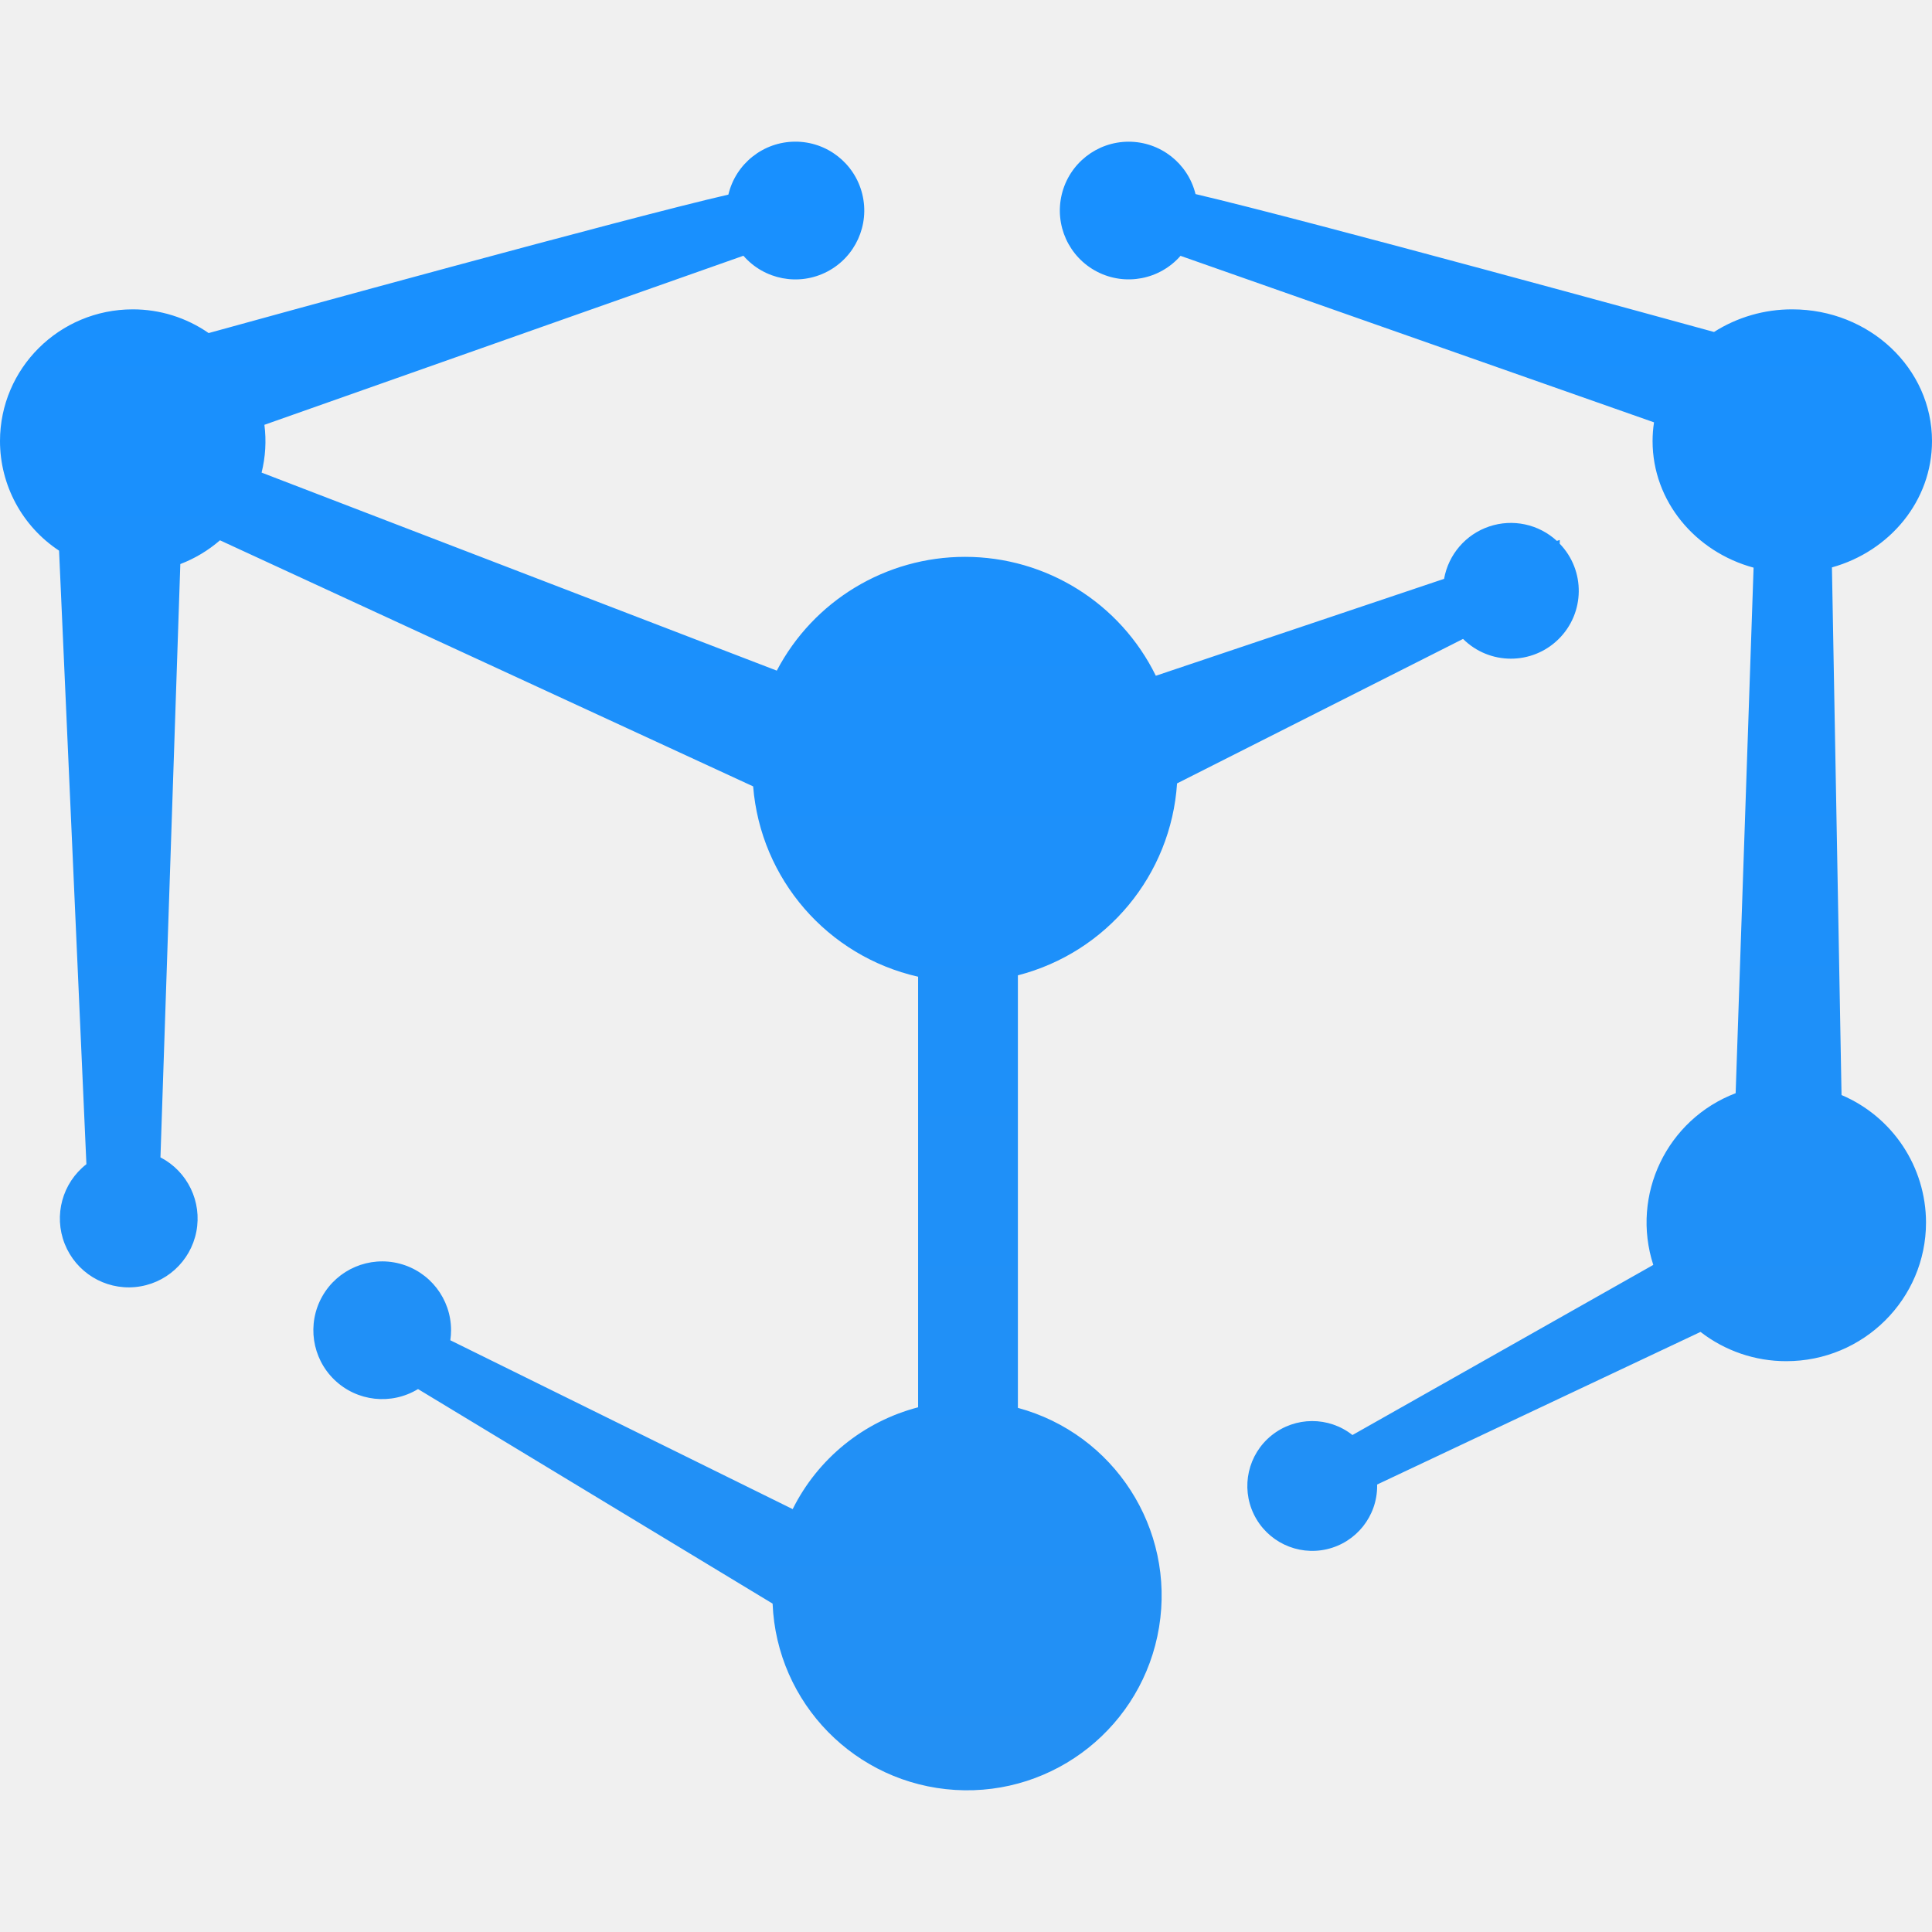
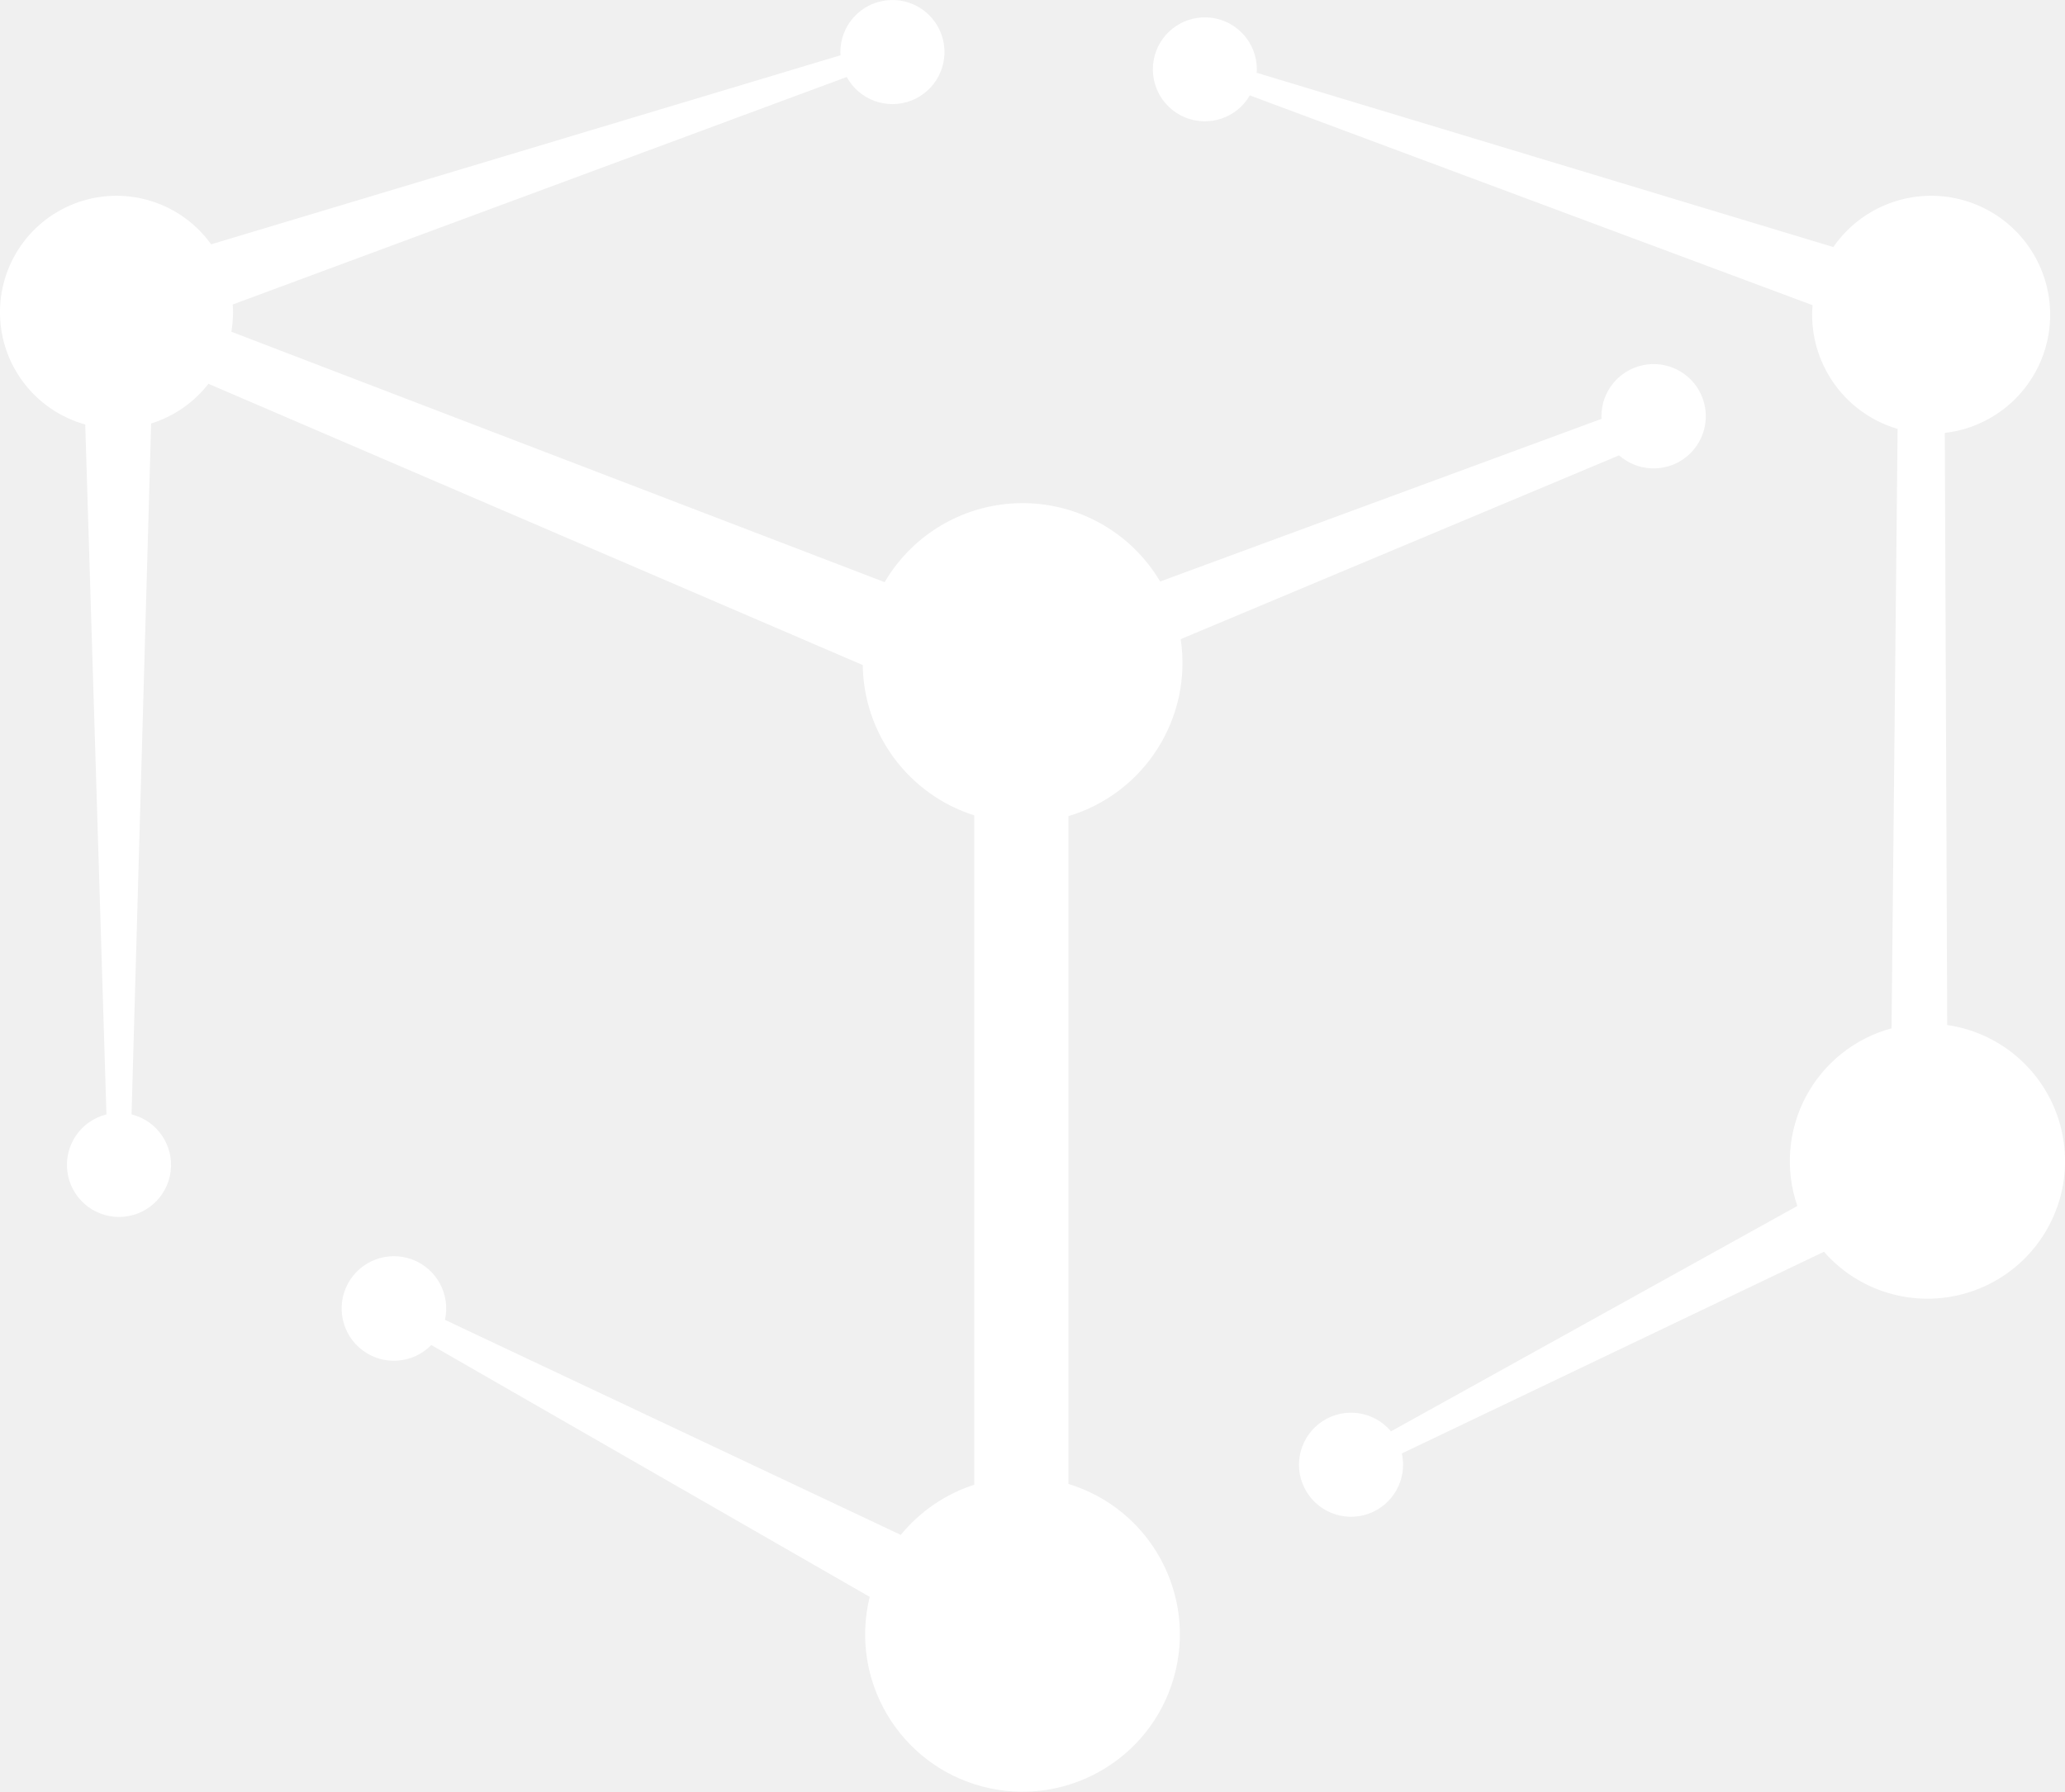
- <svg xmlns="http://www.w3.org/2000/svg" width="200" height="200" viewBox="0 0 968 826">
+ <svg xmlns="http://www.w3.org/2000/svg" width="833" height="723" viewBox="0 0 833 723">
  <defs>
    <style>
      .cls-1 {
+         fill: #fff;
        fill-rule: evenodd;
-         fill: url(#linear-gradient);
      }
    </style>
-     <linearGradient id="linear-gradient" x1="485" y1="827" x2="485" y2="1" gradientUnits="userSpaceOnUse">
-       <stop offset="0" stop-color="#2390f4" />
-       <stop offset="1" stop-color="#1890ff" />
-     </linearGradient>
  </defs>
-   <path id="logo1.svg" class="cls-1" d="M918.864,214.288l4.81,264.365A69.5,69.5,0,0,1,966,542.5c0,38.384-31.34,69.5-70,69.5a70,70,0,0,1-42.979-14.663L690.982,673.8c0,0.235.018,0.468,0.018,0.7A32.521,32.521,0,1,1,678.631,649L829.35,563.763a69.288,69.288,0,0,1,41.27-86.032l8.985-263.318C850.384,206.481,829,181.1,829,151a62.761,62.761,0,0,1,.718-9.392L592.481,58.185A34.491,34.491,0,1,1,600,27.24c56.363,13.2,242.893,64.447,259.777,69.09A72.678,72.678,0,0,1,899,85c38.66,0,70,29.549,70,66C969,180.943,947.845,206.213,918.864,214.288ZM484.5,209a106.488,106.488,0,0,1,95.613,59.577l144.422-48.555a33.989,33.989,0,0,1,56.521-19l1.443-.485-0.024,1.879a33.994,33.994,0,0,1-48.436,47.706L590.748,322.511A106.547,106.547,0,0,1,511,418.674V635.391a97.5,97.5,0,1,1-122.9,98.078l-177.658-107.5A34.5,34.5,0,1,1,227,596.5a34.761,34.761,0,0,1-.368,5.02l171.528,84.6A97.721,97.721,0,0,1,461,635.107V419.366a106.539,106.539,0,0,1-82.649-95.358L111.213,200.714a66.534,66.534,0,0,1-19.865,11.9L81.391,509.88a34.506,34.506,0,1,1-37.1,3.416L30.593,205.9A65.8,65.8,0,0,1,1,151c0-36.451,29.773-66,66.5-66a66.518,66.518,0,0,1,38.038,11.877c29.354-8.1,210.723-58.016,260.4-69.367a34.512,34.512,0,1,1,7.538,30.628l-240,84.707a64.977,64.977,0,0,1-1.406,23.943L390.2,266.011A106.464,106.464,0,0,1,484.5,209Z" transform="translate(-1 -1)" />
+   <path id="logo.svg" class="cls-1" d="M785.514,236.675l0.976,238.906a55.5,55.5,0,1,1-49.725,91.483L566.489,648.442a20.994,20.994,0,1,1-4.385-8.91l163.927-90.946a55.5,55.5,0,0,1,38-71.667l2.445-241.865A48.012,48.012,0,0,1,732,189c0-1.3.067-2.586,0.168-3.861L505.175,100.488A20.975,20.975,0,1,1,508,90c0,0.46-.04.911-0.069,1.364L740.54,161.682A48,48,0,1,1,785.514,236.675ZM647.05,231c-0.015-.333-0.05-0.662-0.05-1a21.053,21.053,0,1,1,7.118,15.728L477.283,319.882A64.537,64.537,0,0,1,432,391.293V660.746a63.472,63.472,0,1,1-80.167,45.564L174.986,604.7a21.094,21.094,0,1,1,5.508-10.157L364.362,681.3A63.608,63.608,0,0,1,394,661.064V390.988a64.519,64.519,0,0,1-44.979-60.653L85.088,216.853a47.09,47.09,0,0,1-23.122,16.023l-7.9,278.764a21,21,0,1,1-10.13,0l-8.55-278.368a47,47,0,1,1,50.781-72.69l253.9-76.278C340.039,83.871,340,83.441,340,83a21,21,0,1,1,2.566,10.061L94.884,184.854C94.952,185.9,95,186.942,95,188a47.259,47.259,0,0,1-.666,7.854L357.855,296.893a64.492,64.492,0,0,1,111.137-.264Z" transform="translate(-1 -62)" />
</svg>
